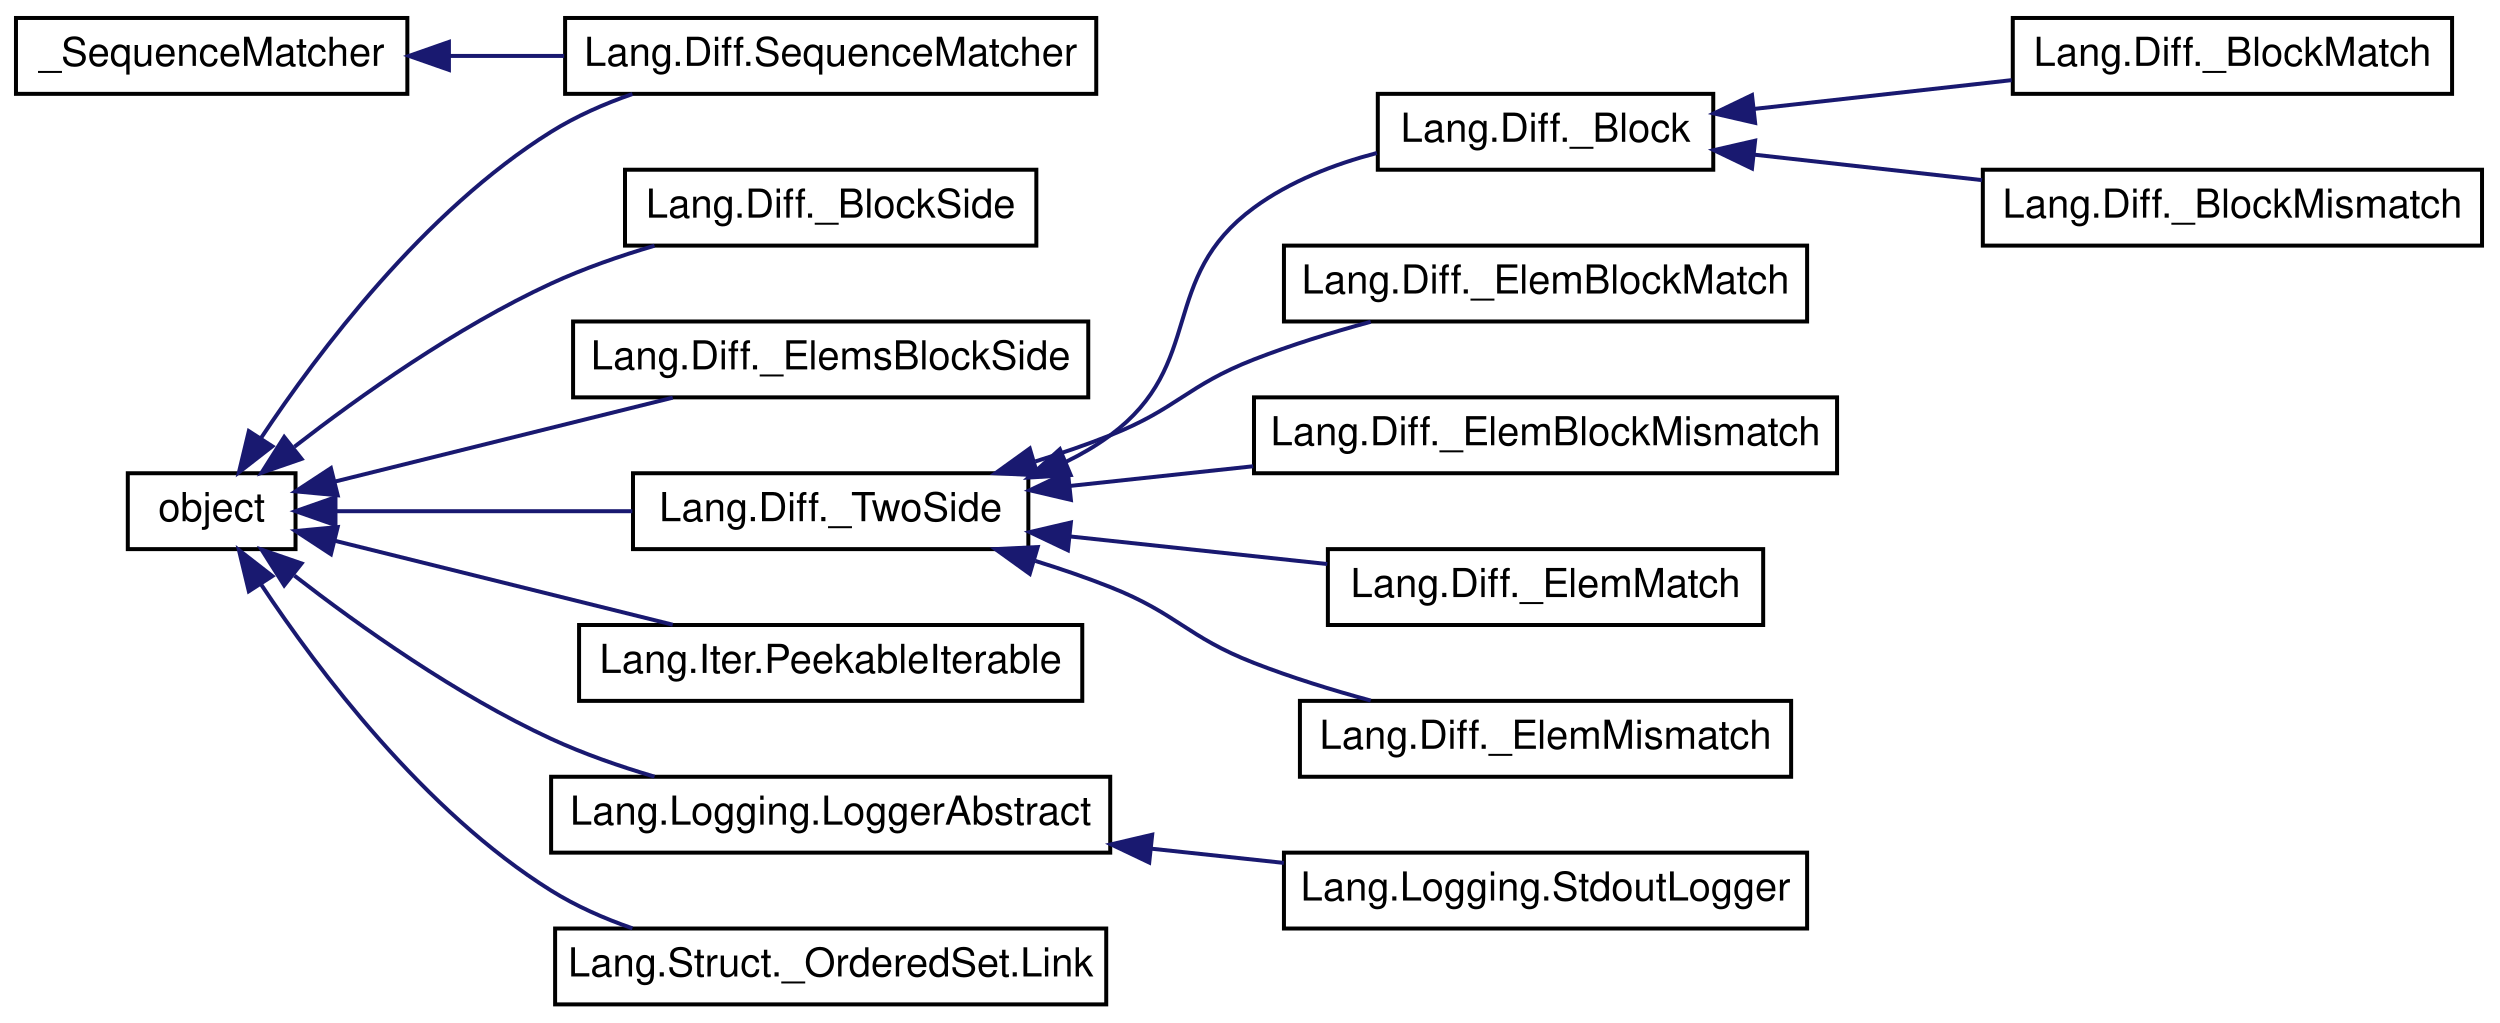
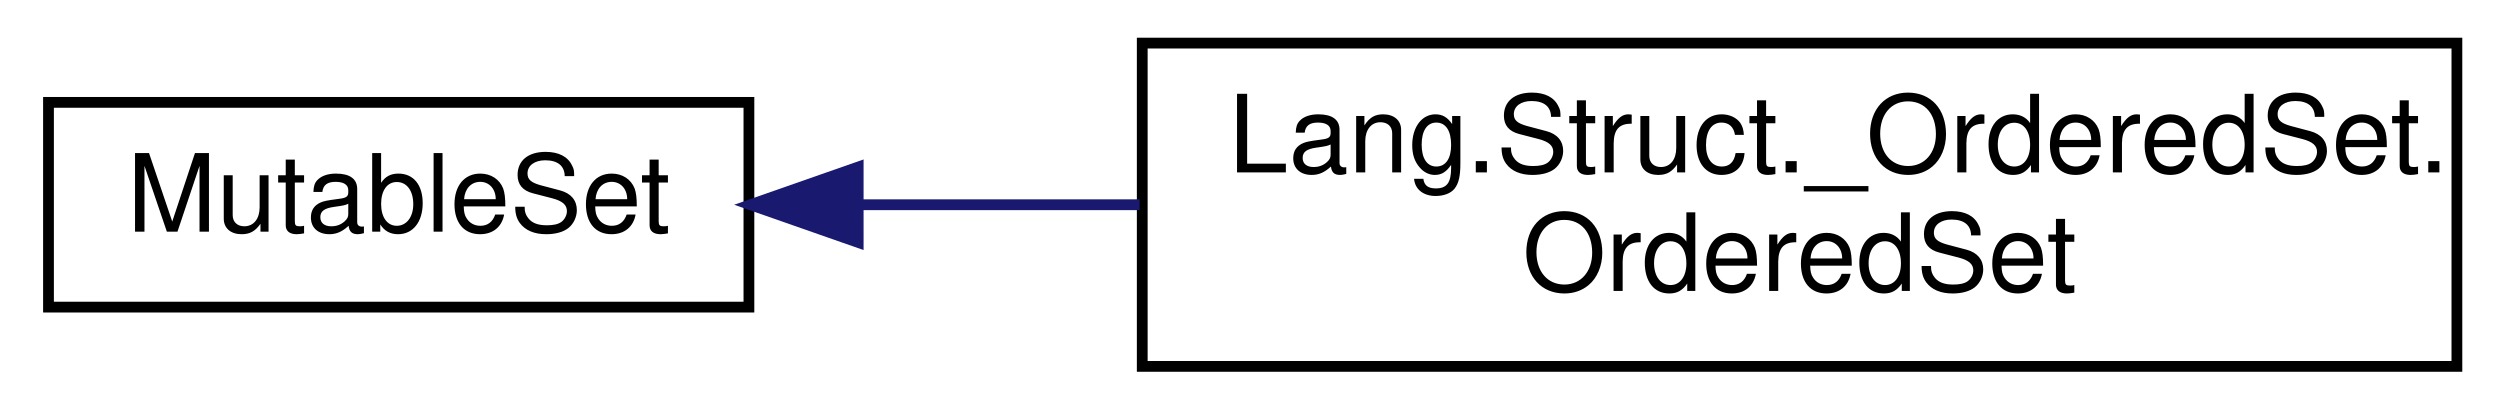
- <svg xmlns="http://www.w3.org/2000/svg" xmlns:xlink="http://www.w3.org/1999/xlink" width="626pt" height="256pt" viewBox="0.00 0.00 626.00 256.00">
-   <g id="graph0" class="graph" transform="scale(1 1) rotate(0) translate(4 252)">
+ <svg xmlns="http://www.w3.org/2000/svg" xmlns:xlink="http://www.w3.org/1999/xlink" width="232pt" height="38pt" viewBox="0.00 0.00 232.00 38.00">
+   <g id="graph0" class="graph" transform="scale(1 1) rotate(0) translate(4 34)">
    <g id="node1" class="node">
      <g id="a_node1">
-         <a xlink:href="class___sequence_matcher.html" target="_top" xlink:title="_SequenceMatcher">
-           <polygon fill="none" stroke="black" points="0,-228.5 0,-247.5 98,-247.5 98,-228.5 0,-228.5" />
-           <text text-anchor="middle" x="49" y="-235.5" font-family="Helvetica,sans-Serif" font-size="10.00">_SequenceMatcher</text>
+         <a xlink:href="classcollections_1_1_mutable_set.html" target="_top" xlink:title="MutableSet">
+           <polygon fill="none" stroke="black" points="0.5,-5.5 0.5,-24.5 65.5,-24.5 65.5,-5.5 0.5,-5.5" />
+           <text text-anchor="middle" x="33" y="-12.5" font-family="Helvetica,sans-Serif" font-size="10.00">MutableSet</text>
        </a>
      </g>
    </g>
    <g id="node2" class="node">
      <g id="a_node2">
-         <a xlink:href="class_lang_1_1_diff_1_1_sequence_matcher.html" target="_top" xlink:title="Improved difflib.SequenceMatcher.">
-           <polygon fill="none" stroke="black" points="137.5,-228.5 137.5,-247.5 270.5,-247.5 270.5,-228.5 137.5,-228.5" />
-           <text text-anchor="middle" x="204" y="-235.5" font-family="Helvetica,sans-Serif" font-size="10.00">Lang.Diff.SequenceMatcher</text>
+         <a xlink:href="class_lang_1_1_struct_1_1___ordered_set_1_1_ordered_set.html" target="_top" xlink:title="A set that remembers the order elements were added.">
+           <polygon fill="none" stroke="black" points="102,-0 102,-30 224,-30 224,-0 102,-0" />
+           <text text-anchor="start" x="110" y="-18" font-family="Helvetica,sans-Serif" font-size="10.00">Lang.Struct._OrderedSet.</text>
+           <text text-anchor="middle" x="163" y="-7" font-family="Helvetica,sans-Serif" font-size="10.00">OrderedSet</text>
        </a>
      </g>
    </g>
    <g id="edge1" class="edge">
-       <path fill="none" stroke="midnightblue" d="M108.458,-238C117.884,-238 127.698,-238 137.282,-238" />
-       <polygon fill="midnightblue" stroke="midnightblue" points="108.41,-234.5 98.41,-238 108.41,-241.5 108.41,-234.5" />
-     </g>
-     <g id="node3" class="node">
-       <g id="a_node3">
-         <a xlink:href="classobject.html" target="_top" xlink:title="object">
-           <polygon fill="none" stroke="black" points="28,-114.5 28,-133.5 70,-133.5 70,-114.5 28,-114.5" />
-           <text text-anchor="middle" x="49" y="-121.5" font-family="Helvetica,sans-Serif" font-size="10.00">object</text>
-         </a>
-       </g>
-     </g>
-     <g id="node4" class="node">
-       <g id="a_node4">
-         <a xlink:href="class_lang_1_1_diff_1_1___block_side.html" target="_top" xlink:title="Lang.Diff._BlockSide">
-           <polygon fill="none" stroke="black" points="152.5,-190.5 152.5,-209.5 255.5,-209.5 255.5,-190.5 152.5,-190.5" />
-           <text text-anchor="middle" x="204" y="-197.5" font-family="Helvetica,sans-Serif" font-size="10.00">Lang.Diff._BlockSide</text>
-         </a>
-       </g>
-     </g>
-     <g id="edge2" class="edge">
-       <path fill="none" stroke="midnightblue" d="M69.706,-140.126C86.056,-152.806 110.373,-170.094 134,-181 142.122,-184.749 151.134,-187.892 159.892,-190.474" />
-       <polygon fill="midnightblue" stroke="midnightblue" points="71.509,-137.09 61.497,-133.626 67.164,-142.578 71.509,-137.09" />
-     </g>
-     <g id="node5" class="node">
-       <g id="a_node5">
-         <a xlink:href="class_lang_1_1_diff_1_1___elems_block_side.html" target="_top" xlink:title="elems attribute is guaranteed to be an iterable, not indexable">
-           <polygon fill="none" stroke="black" points="139.5,-152.5 139.5,-171.5 268.5,-171.5 268.5,-152.5 139.5,-152.5" />
-           <text text-anchor="middle" x="204" y="-159.5" font-family="Helvetica,sans-Serif" font-size="10.00">Lang.Diff._ElemsBlockSide</text>
-         </a>
-       </g>
-     </g>
-     <g id="edge3" class="edge">
-       <path fill="none" stroke="midnightblue" d="M80.013,-131.454C104.168,-137.453 138.282,-145.926 164.456,-152.427" />
-       <polygon fill="midnightblue" stroke="midnightblue" points="80.551,-127.982 70.002,-128.968 78.864,-134.775 80.551,-127.982" />
-     </g>
-     <g id="node6" class="node">
-       <g id="a_node6">
-         <a xlink:href="class_lang_1_1_diff_1_1___two_side.html" target="_top" xlink:title="Lang.Diff._TwoSide">
-           <polygon fill="none" stroke="black" points="154.5,-114.5 154.5,-133.5 253.5,-133.5 253.5,-114.5 154.5,-114.5" />
-           <text text-anchor="middle" x="204" y="-121.5" font-family="Helvetica,sans-Serif" font-size="10.00">Lang.Diff._TwoSide</text>
-         </a>
-       </g>
-     </g>
-     <g id="edge4" class="edge">
-       <path fill="none" stroke="midnightblue" d="M80.009,-124C101.156,-124 129.939,-124 154.343,-124" />
-       <polygon fill="midnightblue" stroke="midnightblue" points="80.002,-120.5 70.002,-124 80.002,-127.5 80.002,-120.5" />
-     </g>
-     <g id="edge12" class="edge">
-       <path fill="none" stroke="midnightblue" d="M61.353,-142.306C75.665,-163.855 102.271,-199.207 134,-219 140.22,-222.88 147.238,-225.981 154.355,-228.455" />
-       <polygon fill="midnightblue" stroke="midnightblue" points="64.192,-140.248 55.831,-133.741 58.309,-144.042 64.192,-140.248" />
-     </g>
-     <g id="node14" class="node">
-       <g id="a_node14">
-         <a xlink:href="class_lang_1_1_iter_1_1_peekable_iterable.html" target="_top" xlink:title="Lang.Iter.PeekableIterable">
-           <polygon fill="none" stroke="black" points="141,-76.5 141,-95.5 267,-95.5 267,-76.5 141,-76.5" />
-           <text text-anchor="middle" x="204" y="-83.5" font-family="Helvetica,sans-Serif" font-size="10.00">Lang.Iter.PeekableIterable</text>
-         </a>
-       </g>
-     </g>
-     <g id="edge13" class="edge">
-       <path fill="none" stroke="midnightblue" d="M80.013,-116.546C104.168,-110.547 138.282,-102.074 164.456,-95.573" />
-       <polygon fill="midnightblue" stroke="midnightblue" points="78.864,-113.225 70.002,-119.032 80.551,-120.018 78.864,-113.225" />
-     </g>
-     <g id="node15" class="node">
-       <g id="a_node15">
-         <a xlink:href="class_lang_1_1_logging_1_1_logger_abstract.html" target="_top" xlink:title="Lang.Logging.LoggerAbstract">
-           <polygon fill="none" stroke="black" points="134,-38.5 134,-57.5 274,-57.5 274,-38.5 134,-38.5" />
-           <text text-anchor="middle" x="204" y="-45.5" font-family="Helvetica,sans-Serif" font-size="10.00">Lang.Logging.LoggerAbstract</text>
-         </a>
-       </g>
-     </g>
-     <g id="edge14" class="edge">
-       <path fill="none" stroke="midnightblue" d="M69.706,-107.874C86.056,-95.194 110.373,-77.906 134,-67 142.122,-63.251 151.134,-60.108 159.892,-57.526" />
-       <polygon fill="midnightblue" stroke="midnightblue" points="67.164,-105.422 61.497,-114.374 71.509,-110.91 67.164,-105.422" />
-     </g>
-     <g id="node17" class="node">
-       <g id="a_node17">
-         <a xlink:href="class_lang_1_1_struct_1_1___ordered_set_1_1_link.html" target="_top" xlink:title="Lang.Struct._OrderedSet.Link">
-           <polygon fill="none" stroke="black" points="135,-0.5 135,-19.5 273,-19.5 273,-0.5 135,-0.5" />
-           <text text-anchor="middle" x="204" y="-7.5" font-family="Helvetica,sans-Serif" font-size="10.00">Lang.Struct._OrderedSet.Link</text>
-         </a>
-       </g>
-     </g>
-     <g id="edge16" class="edge">
-       <path fill="none" stroke="midnightblue" d="M61.353,-105.694C75.665,-84.145 102.271,-48.793 134,-29 140.22,-25.12 147.238,-22.019 154.355,-19.545" />
-       <polygon fill="midnightblue" stroke="midnightblue" points="58.309,-103.958 55.831,-114.259 64.192,-107.752 58.309,-103.958" />
-     </g>
-     <g id="node7" class="node">
-       <g id="a_node7">
-         <a xlink:href="class_lang_1_1_diff_1_1___block.html" target="_top" xlink:title="Lang.Diff._Block">
-           <polygon fill="none" stroke="black" points="341,-209.5 341,-228.5 425,-228.5 425,-209.5 341,-209.5" />
-           <text text-anchor="middle" x="383" y="-216.5" font-family="Helvetica,sans-Serif" font-size="10.00">Lang.Diff._Block</text>
-         </a>
-       </g>
-     </g>
-     <g id="edge5" class="edge">
-       <path fill="none" stroke="midnightblue" d="M262.91,-136.354C266.829,-138.26 270.576,-140.46 274,-143 298.067,-160.848 285.838,-182.281 310,-200 318.966,-206.575 330.033,-210.876 340.778,-213.69" />
-       <polygon fill="midnightblue" stroke="midnightblue" points="264.093,-133.055 253.517,-132.419 261.388,-139.512 264.093,-133.055" />
-     </g>
-     <g id="node10" class="node">
-       <g id="a_node10">
-         <a xlink:href="class_lang_1_1_diff_1_1___elem_block_match.html" target="_top" xlink:title="Lang.Diff._ElemBlockMatch">
-           <polygon fill="none" stroke="black" points="317.5,-171.5 317.5,-190.5 448.5,-190.5 448.5,-171.5 317.5,-171.5" />
-           <text text-anchor="middle" x="383" y="-178.5" font-family="Helvetica,sans-Serif" font-size="10.00">Lang.Diff._ElemBlockMatch</text>
-         </a>
-       </g>
-     </g>
-     <g id="edge8" class="edge">
-       <path fill="none" stroke="midnightblue" d="M255.23,-136.452C261.618,-138.437 268.011,-140.628 274,-143 290.82,-149.663 293.145,-155.427 310,-162 319.274,-165.617 329.483,-168.776 339.226,-171.427" />
-       <polygon fill="midnightblue" stroke="midnightblue" points="255.837,-132.981 245.255,-133.504 253.854,-139.694 255.837,-132.981" />
-     </g>
-     <g id="node11" class="node">
-       <g id="a_node11">
-         <a xlink:href="class_lang_1_1_diff_1_1___elem_block_mismatch.html" target="_top" xlink:title="Lang.Diff._ElemBlockMismatch">
-           <polygon fill="none" stroke="black" points="310,-133.5 310,-152.5 456,-152.5 456,-133.5 310,-133.5" />
-           <text text-anchor="middle" x="383" y="-140.5" font-family="Helvetica,sans-Serif" font-size="10.00">Lang.Diff._ElemBlockMismatch</text>
-         </a>
-       </g>
-     </g>
-     <g id="edge9" class="edge">
-       <path fill="none" stroke="midnightblue" d="M263.807,-130.313C278.532,-131.893 294.498,-133.607 309.791,-135.249" />
-       <polygon fill="midnightblue" stroke="midnightblue" points="264.151,-126.83 253.835,-129.242 263.404,-133.79 264.151,-126.83" />
-     </g>
-     <g id="node12" class="node">
-       <g id="a_node12">
-         <a xlink:href="class_lang_1_1_diff_1_1___elem_match.html" target="_top" xlink:title="Lang.Diff._ElemMatch">
-           <polygon fill="none" stroke="black" points="328.5,-95.5 328.5,-114.5 437.5,-114.5 437.5,-95.5 328.5,-95.5" />
-           <text text-anchor="middle" x="383" y="-102.5" font-family="Helvetica,sans-Serif" font-size="10.00">Lang.Diff._ElemMatch</text>
-         </a>
-       </g>
-     </g>
-     <g id="edge10" class="edge">
-       <path fill="none" stroke="midnightblue" d="M263.837,-117.684C284.667,-115.448 307.976,-112.946 328.352,-110.759" />
-       <polygon fill="midnightblue" stroke="midnightblue" points="263.404,-114.21 253.835,-118.758 264.151,-121.17 263.404,-114.21" />
-     </g>
-     <g id="node13" class="node">
-       <g id="a_node13">
-         <a xlink:href="class_lang_1_1_diff_1_1___elem_mismatch.html" target="_top" xlink:title="Lang.Diff._ElemMismatch">
-           <polygon fill="none" stroke="black" points="321.5,-57.5 321.5,-76.5 444.5,-76.5 444.5,-57.5 321.5,-57.5" />
-           <text text-anchor="middle" x="383" y="-64.5" font-family="Helvetica,sans-Serif" font-size="10.00">Lang.Diff._ElemMismatch</text>
-         </a>
-       </g>
-     </g>
-     <g id="edge11" class="edge">
-       <path fill="none" stroke="midnightblue" d="M255.23,-111.548C261.618,-109.563 268.011,-107.372 274,-105 290.82,-98.337 293.145,-92.573 310,-86 319.274,-82.383 329.483,-79.224 339.226,-76.573" />
-       <polygon fill="midnightblue" stroke="midnightblue" points="253.854,-108.306 245.255,-114.496 255.837,-115.019 253.854,-108.306" />
-     </g>
-     <g id="node8" class="node">
-       <g id="a_node8">
-         <a xlink:href="class_lang_1_1_diff_1_1___block_match.html" target="_top" xlink:title="Lang.Diff._BlockMatch">
-           <polygon fill="none" stroke="black" points="500,-228.5 500,-247.5 610,-247.5 610,-228.5 500,-228.5" />
-           <text text-anchor="middle" x="555" y="-235.5" font-family="Helvetica,sans-Serif" font-size="10.00">Lang.Diff._BlockMatch</text>
-         </a>
-       </g>
-     </g>
-     <g id="edge6" class="edge">
-       <path fill="none" stroke="midnightblue" d="M435.189,-224.721C455.571,-226.999 479.052,-229.623 499.729,-231.934" />
-       <polygon fill="midnightblue" stroke="midnightblue" points="435.479,-221.232 425.152,-223.599 434.702,-228.189 435.479,-221.232" />
-     </g>
-     <g id="node9" class="node">
-       <g id="a_node9">
-         <a xlink:href="class_lang_1_1_diff_1_1___block_mismatch.html" target="_top" xlink:title="Lang.Diff._BlockMismatch">
-           <polygon fill="none" stroke="black" points="492.5,-190.5 492.5,-209.5 617.5,-209.5 617.5,-190.5 492.5,-190.5" />
-           <text text-anchor="middle" x="555" y="-197.5" font-family="Helvetica,sans-Serif" font-size="10.00">Lang.Diff._BlockMismatch</text>
-         </a>
-       </g>
-     </g>
-     <g id="edge7" class="edge">
-       <path fill="none" stroke="midnightblue" d="M435.151,-213.283C453.139,-211.273 473.544,-208.992 492.307,-206.895" />
-       <polygon fill="midnightblue" stroke="midnightblue" points="434.702,-209.811 425.152,-214.401 435.479,-216.768 434.702,-209.811" />
-     </g>
-     <g id="node16" class="node">
-       <g id="a_node16">
-         <a xlink:href="class_lang_1_1_logging_1_1_stdout_logger.html" target="_top" xlink:title="Logs messages to sys.stdout.">
-           <polygon fill="none" stroke="black" points="317.5,-19.5 317.5,-38.5 448.5,-38.5 448.5,-19.5 317.5,-19.5" />
-           <text text-anchor="middle" x="383" y="-26.5" font-family="Helvetica,sans-Serif" font-size="10.00">Lang.Logging.StdoutLogger</text>
-         </a>
-       </g>
-     </g>
-     <g id="edge15" class="edge">
-       <path fill="none" stroke="midnightblue" d="M284.31,-39.486C295.409,-38.295 306.702,-37.083 317.481,-35.926" />
-       <polygon fill="midnightblue" stroke="midnightblue" points="283.763,-36.025 274.193,-40.572 284.51,-42.985 283.763,-36.025" />
+       <path fill="none" stroke="midnightblue" d="M75.803,-15C84.106,-15 92.977,-15 101.754,-15" />
+       <polygon fill="midnightblue" stroke="midnightblue" points="75.641,-11.5 65.641,-15 75.64,-18.5 75.641,-11.5" />
    </g>
  </g>
</svg>
